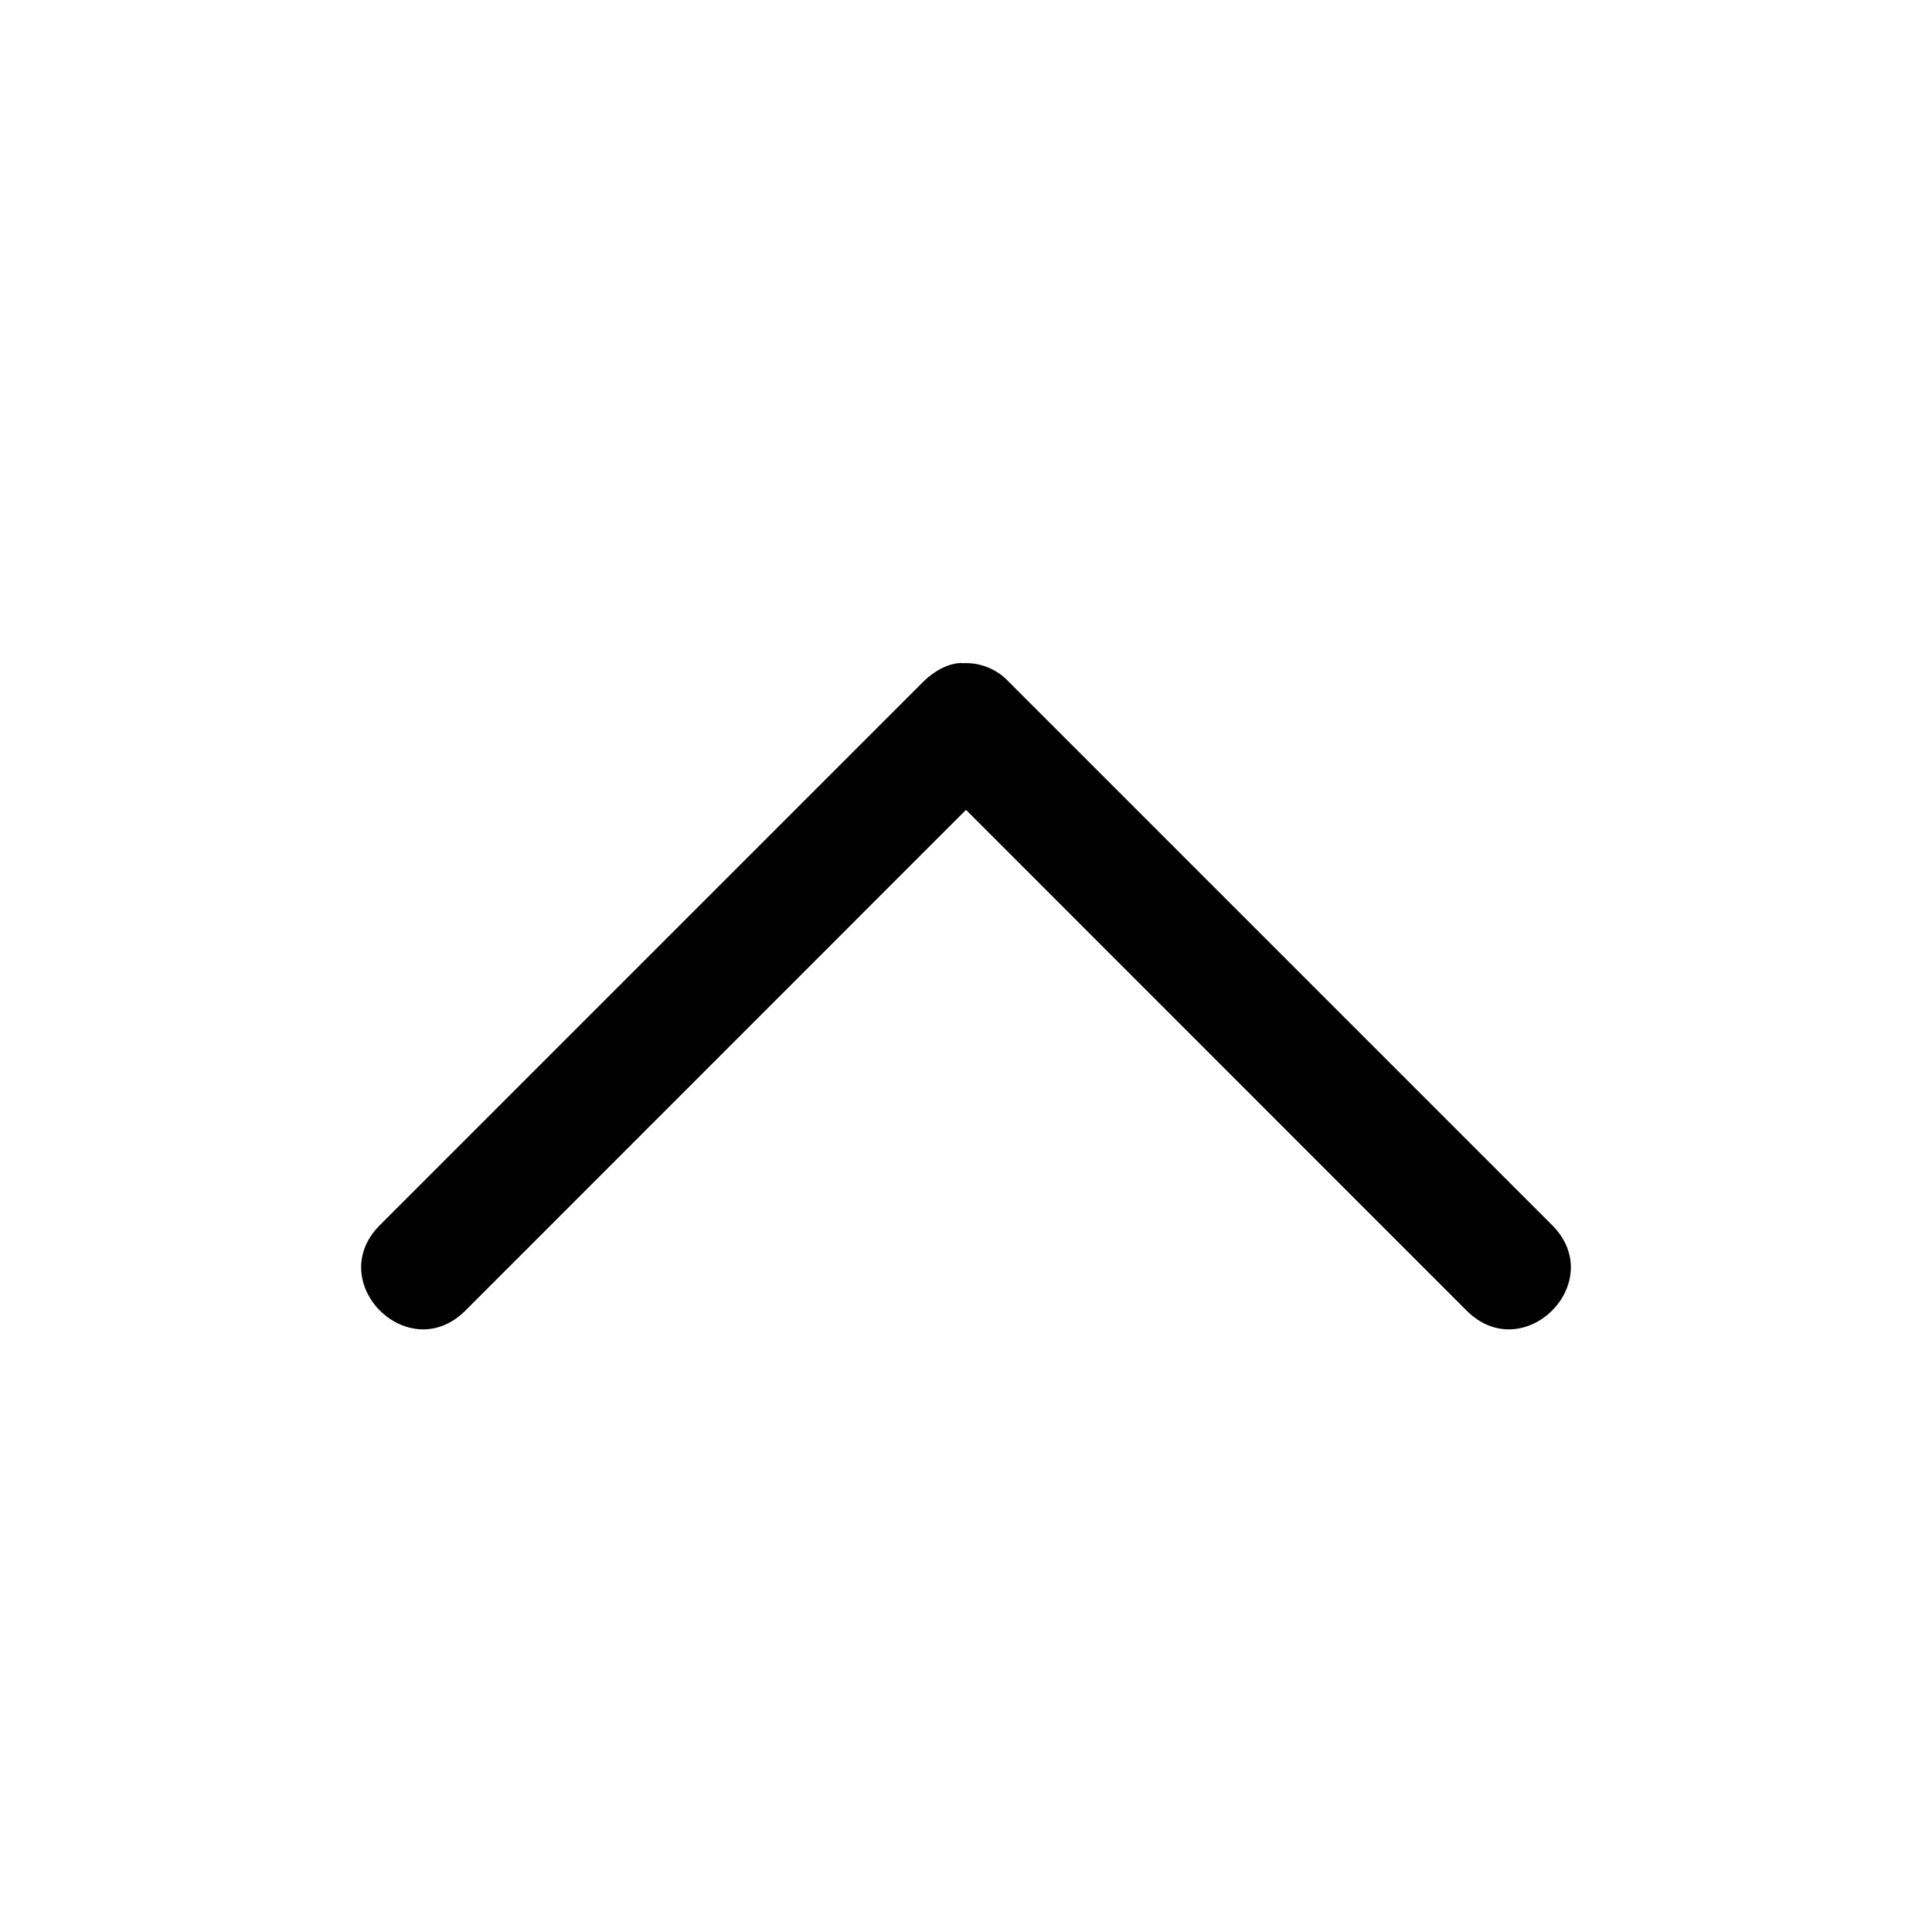
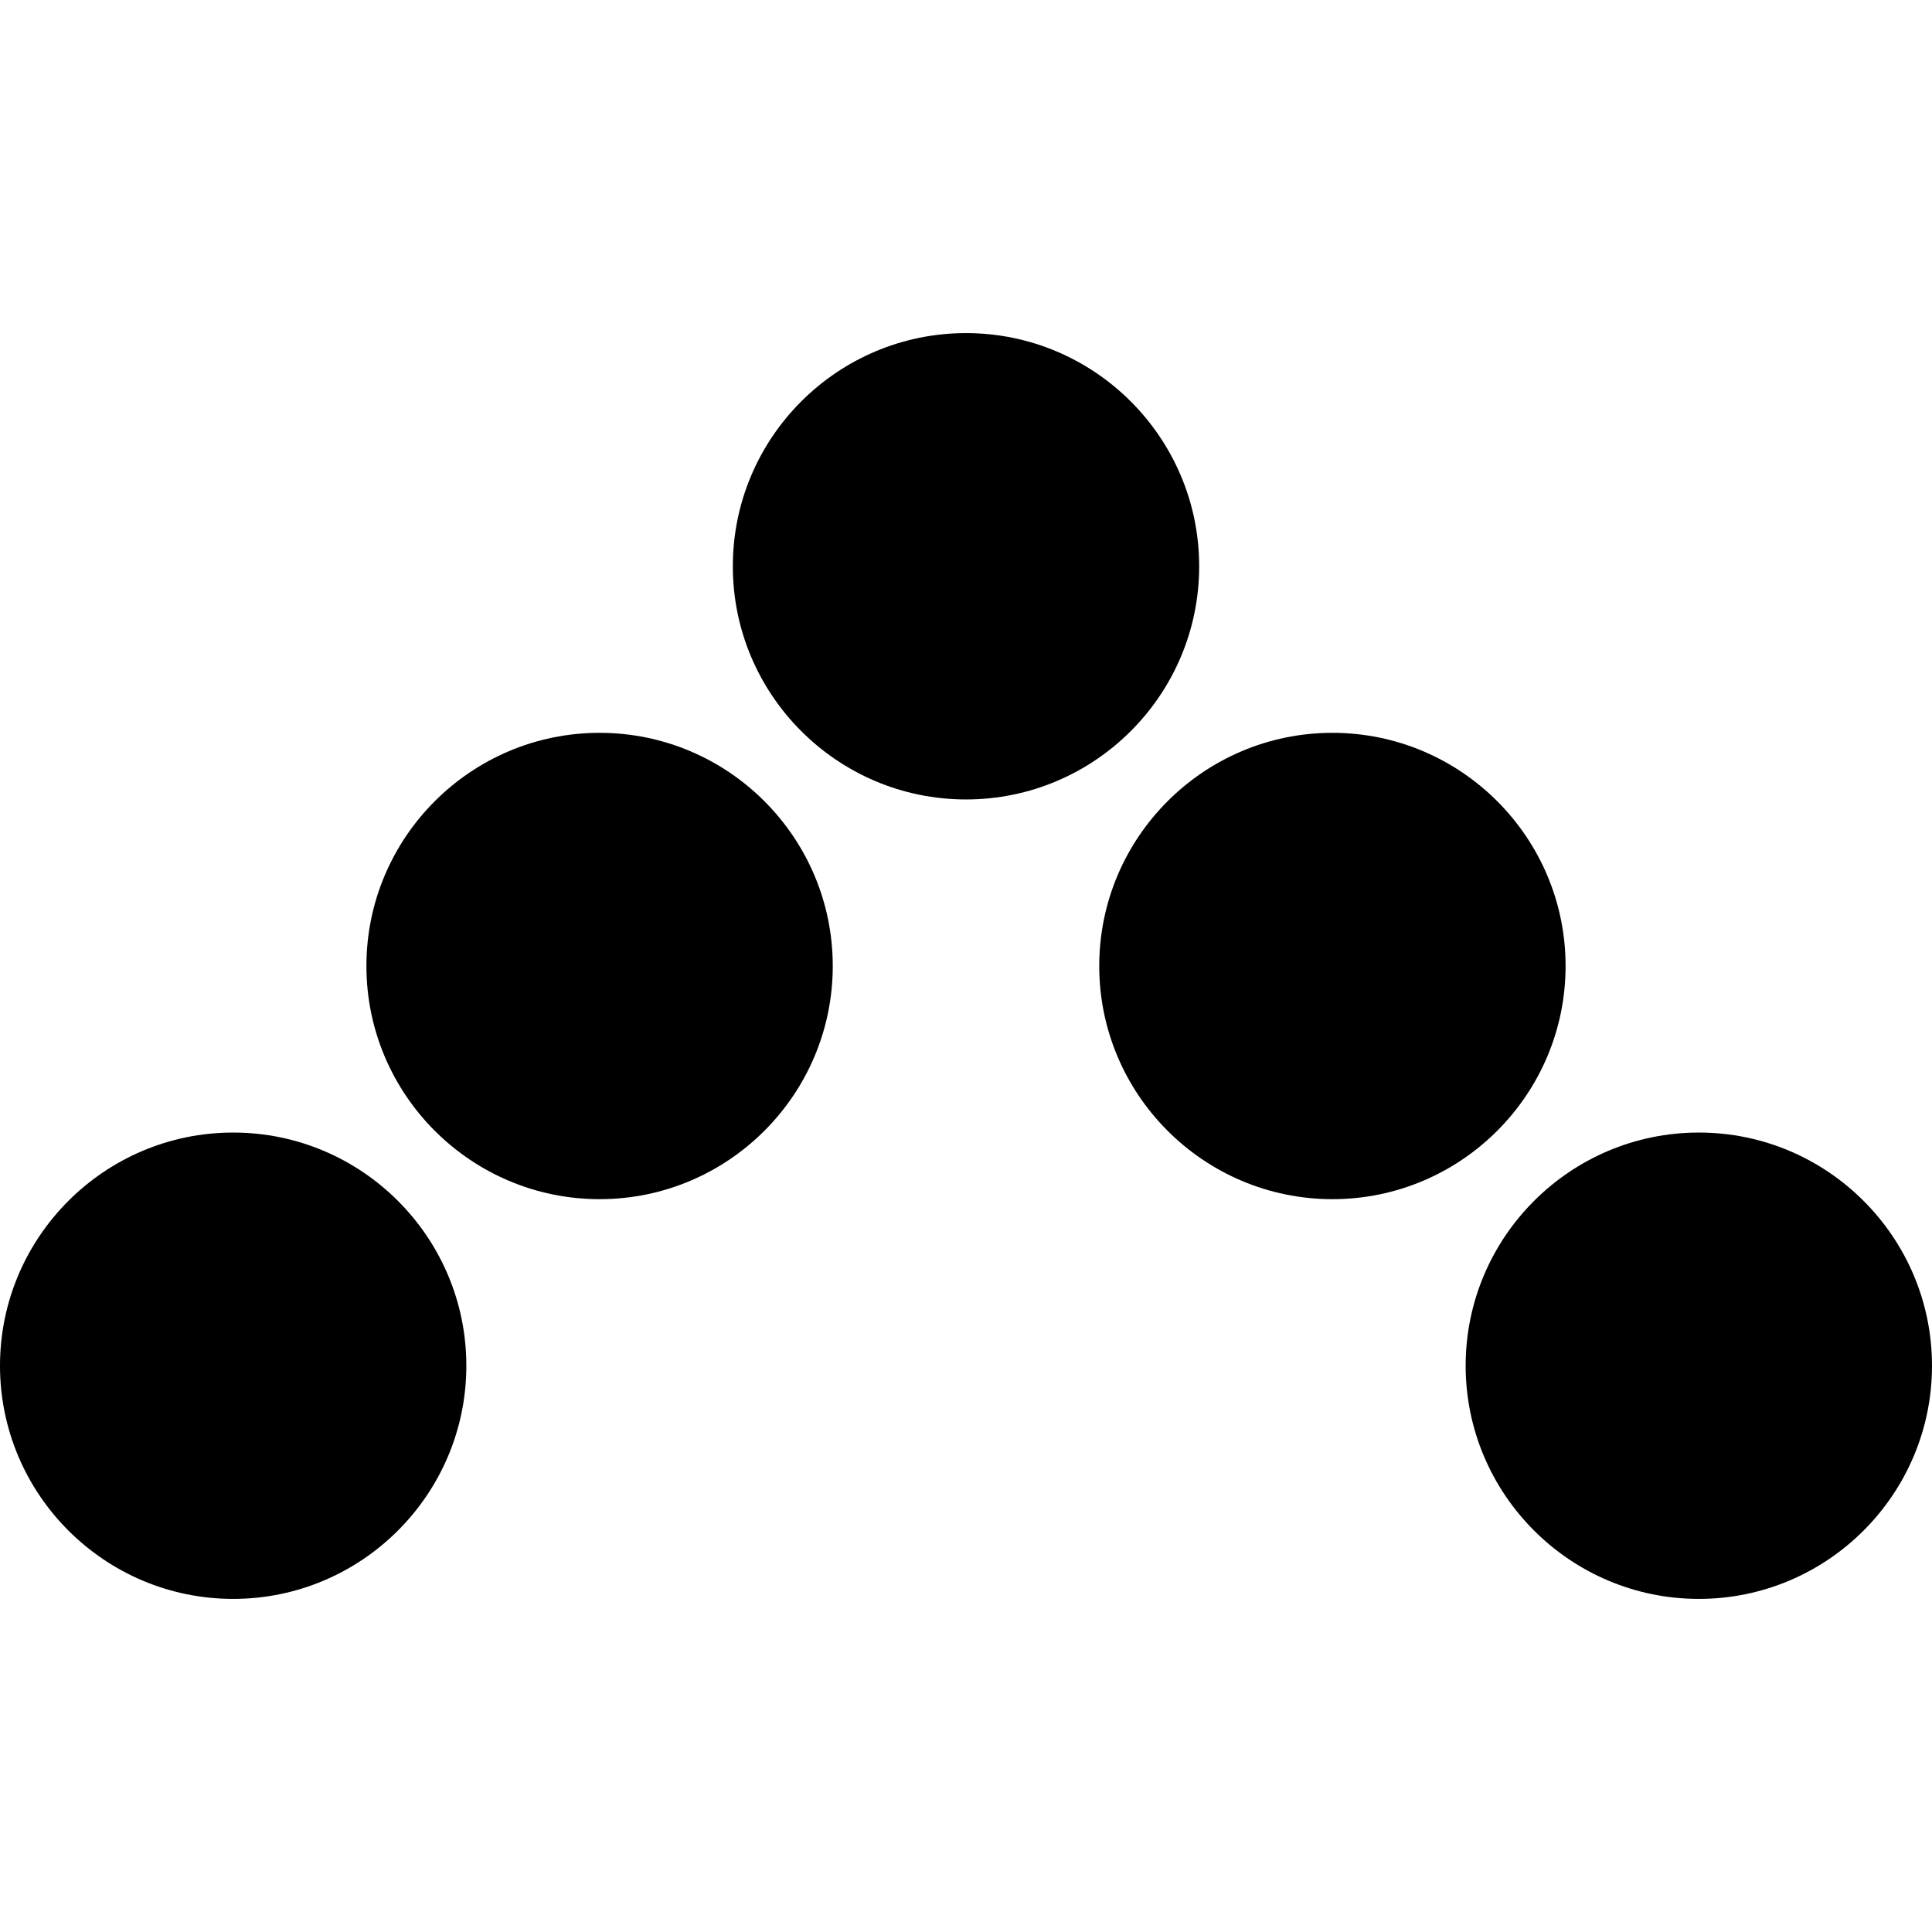
- <svg xmlns="http://www.w3.org/2000/svg" class="svg-icon" style="width: 1em; height: 1em;vertical-align: middle;fill: currentColor;overflow: hidden;" viewBox="0 0 1024 1024" version="1.1">
-   <path d="M512 429.248l265.344 265.408c30.208 30.144 75.456-15.104 45.312-45.312l-288-288a30.976 30.976 0 0 0-24.064-9.856c-5.184-0.512-13.696 2.368-21.248 9.856l-288 288c-30.144 30.208 15.104 75.456 45.312 45.312L512 429.248z" />
+ <svg xmlns="http://www.w3.org/2000/svg" class="svg-icon" style="width: 1em; height: 1em;vertical-align: middle;fill: currentColor;overflow: hidden;" version="1.1" id="Layer_1" viewBox="0 0 512 512" xml:space="preserve">
+   <g>
+     <g>
+       <g>
+         <path d="M317.793,150.069c0-34.074-27.719-61.793-61.793-61.793s-61.793,27.719-61.793,61.793s27.719,61.793,61.793,61.793     S317.793,184.143,317.793,150.069z" />
+         <path d="M158.897,194.207c-34.074,0-61.793,27.719-61.793,61.793s27.719,61.793,61.793,61.793S220.69,290.074,220.69,256     S192.971,194.207,158.897,194.207z" />
+         <path d="M61.793,300.138C27.719,300.138,0,327.857,0,361.931s27.719,61.793,61.793,61.793s61.793-27.719,61.793-61.793     S95.868,300.138,61.793,300.138z" />
+         <path d="M414.897,256c0-34.074-27.719-61.793-61.793-61.793S291.31,221.926,291.31,256s27.719,61.793,61.793,61.793     S414.897,290.074,414.897,256z" />
+         <path d="M450.207,300.138c-34.074,0-61.793,27.719-61.793,61.793s27.719,61.793,61.793,61.793     c34.075,0,61.793-27.719,61.793-61.793S484.281,300.138,450.207,300.138z" />
+       </g>
+     </g>
+   </g>
</svg>
